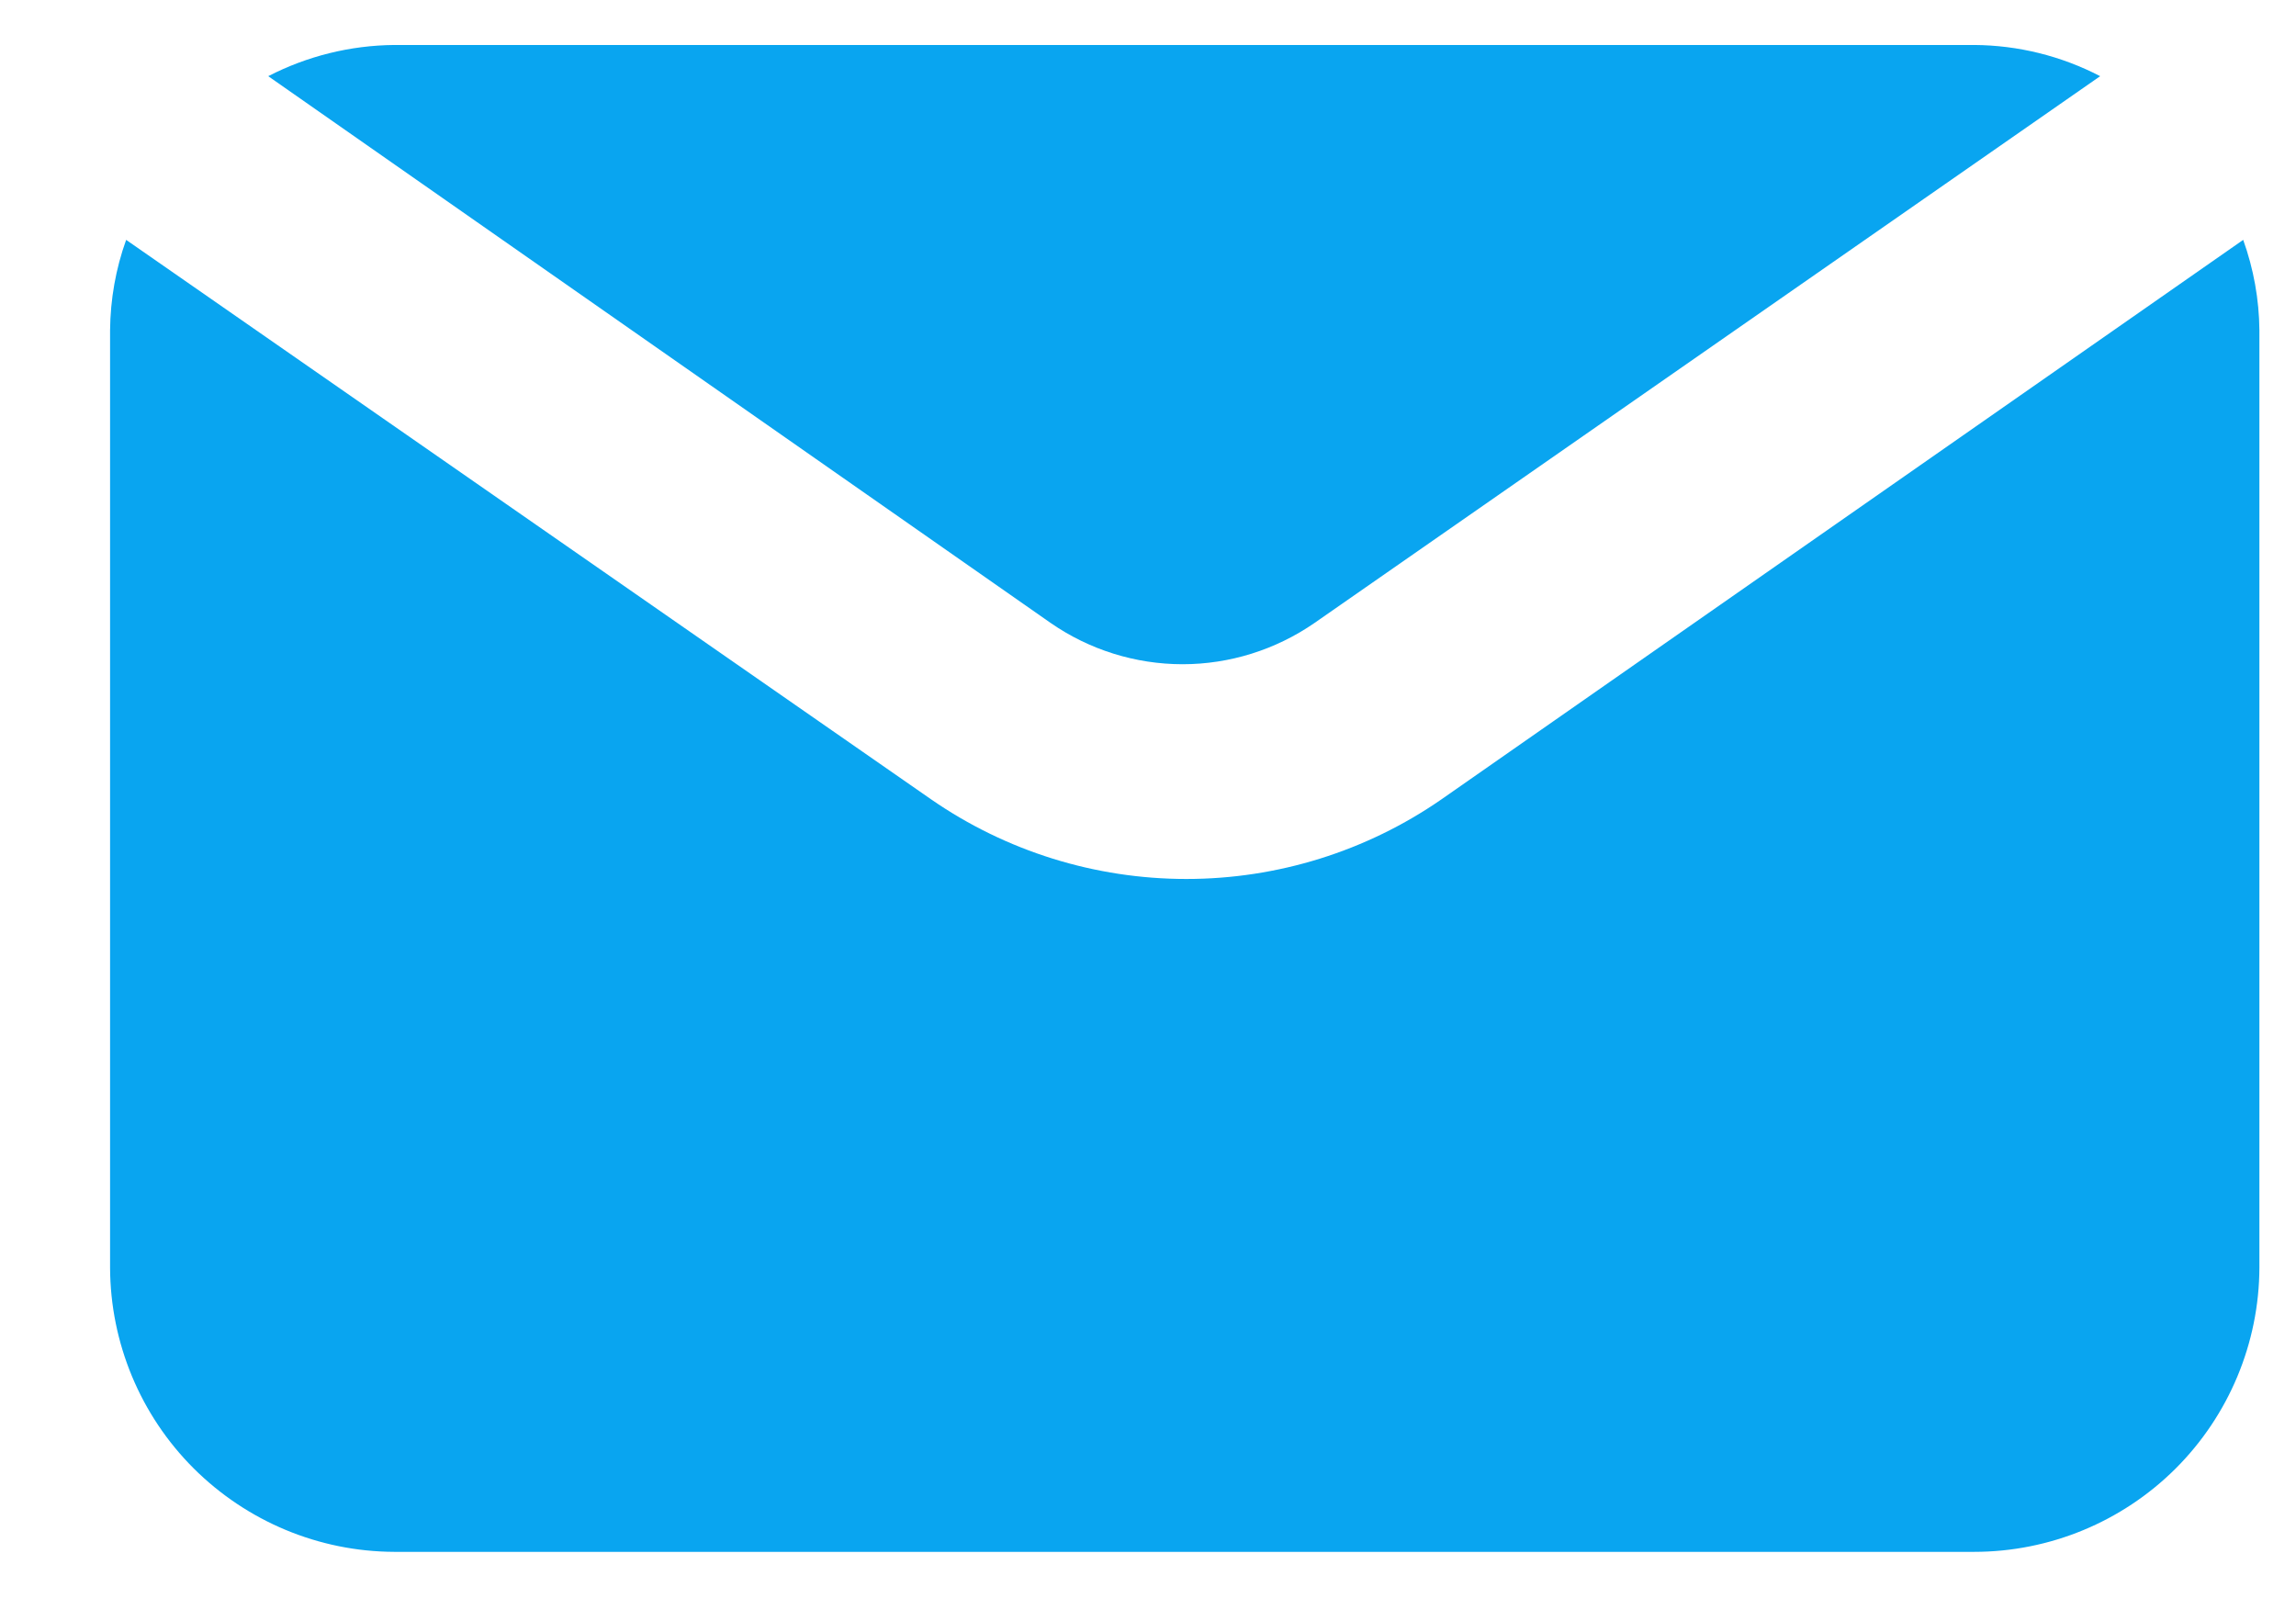
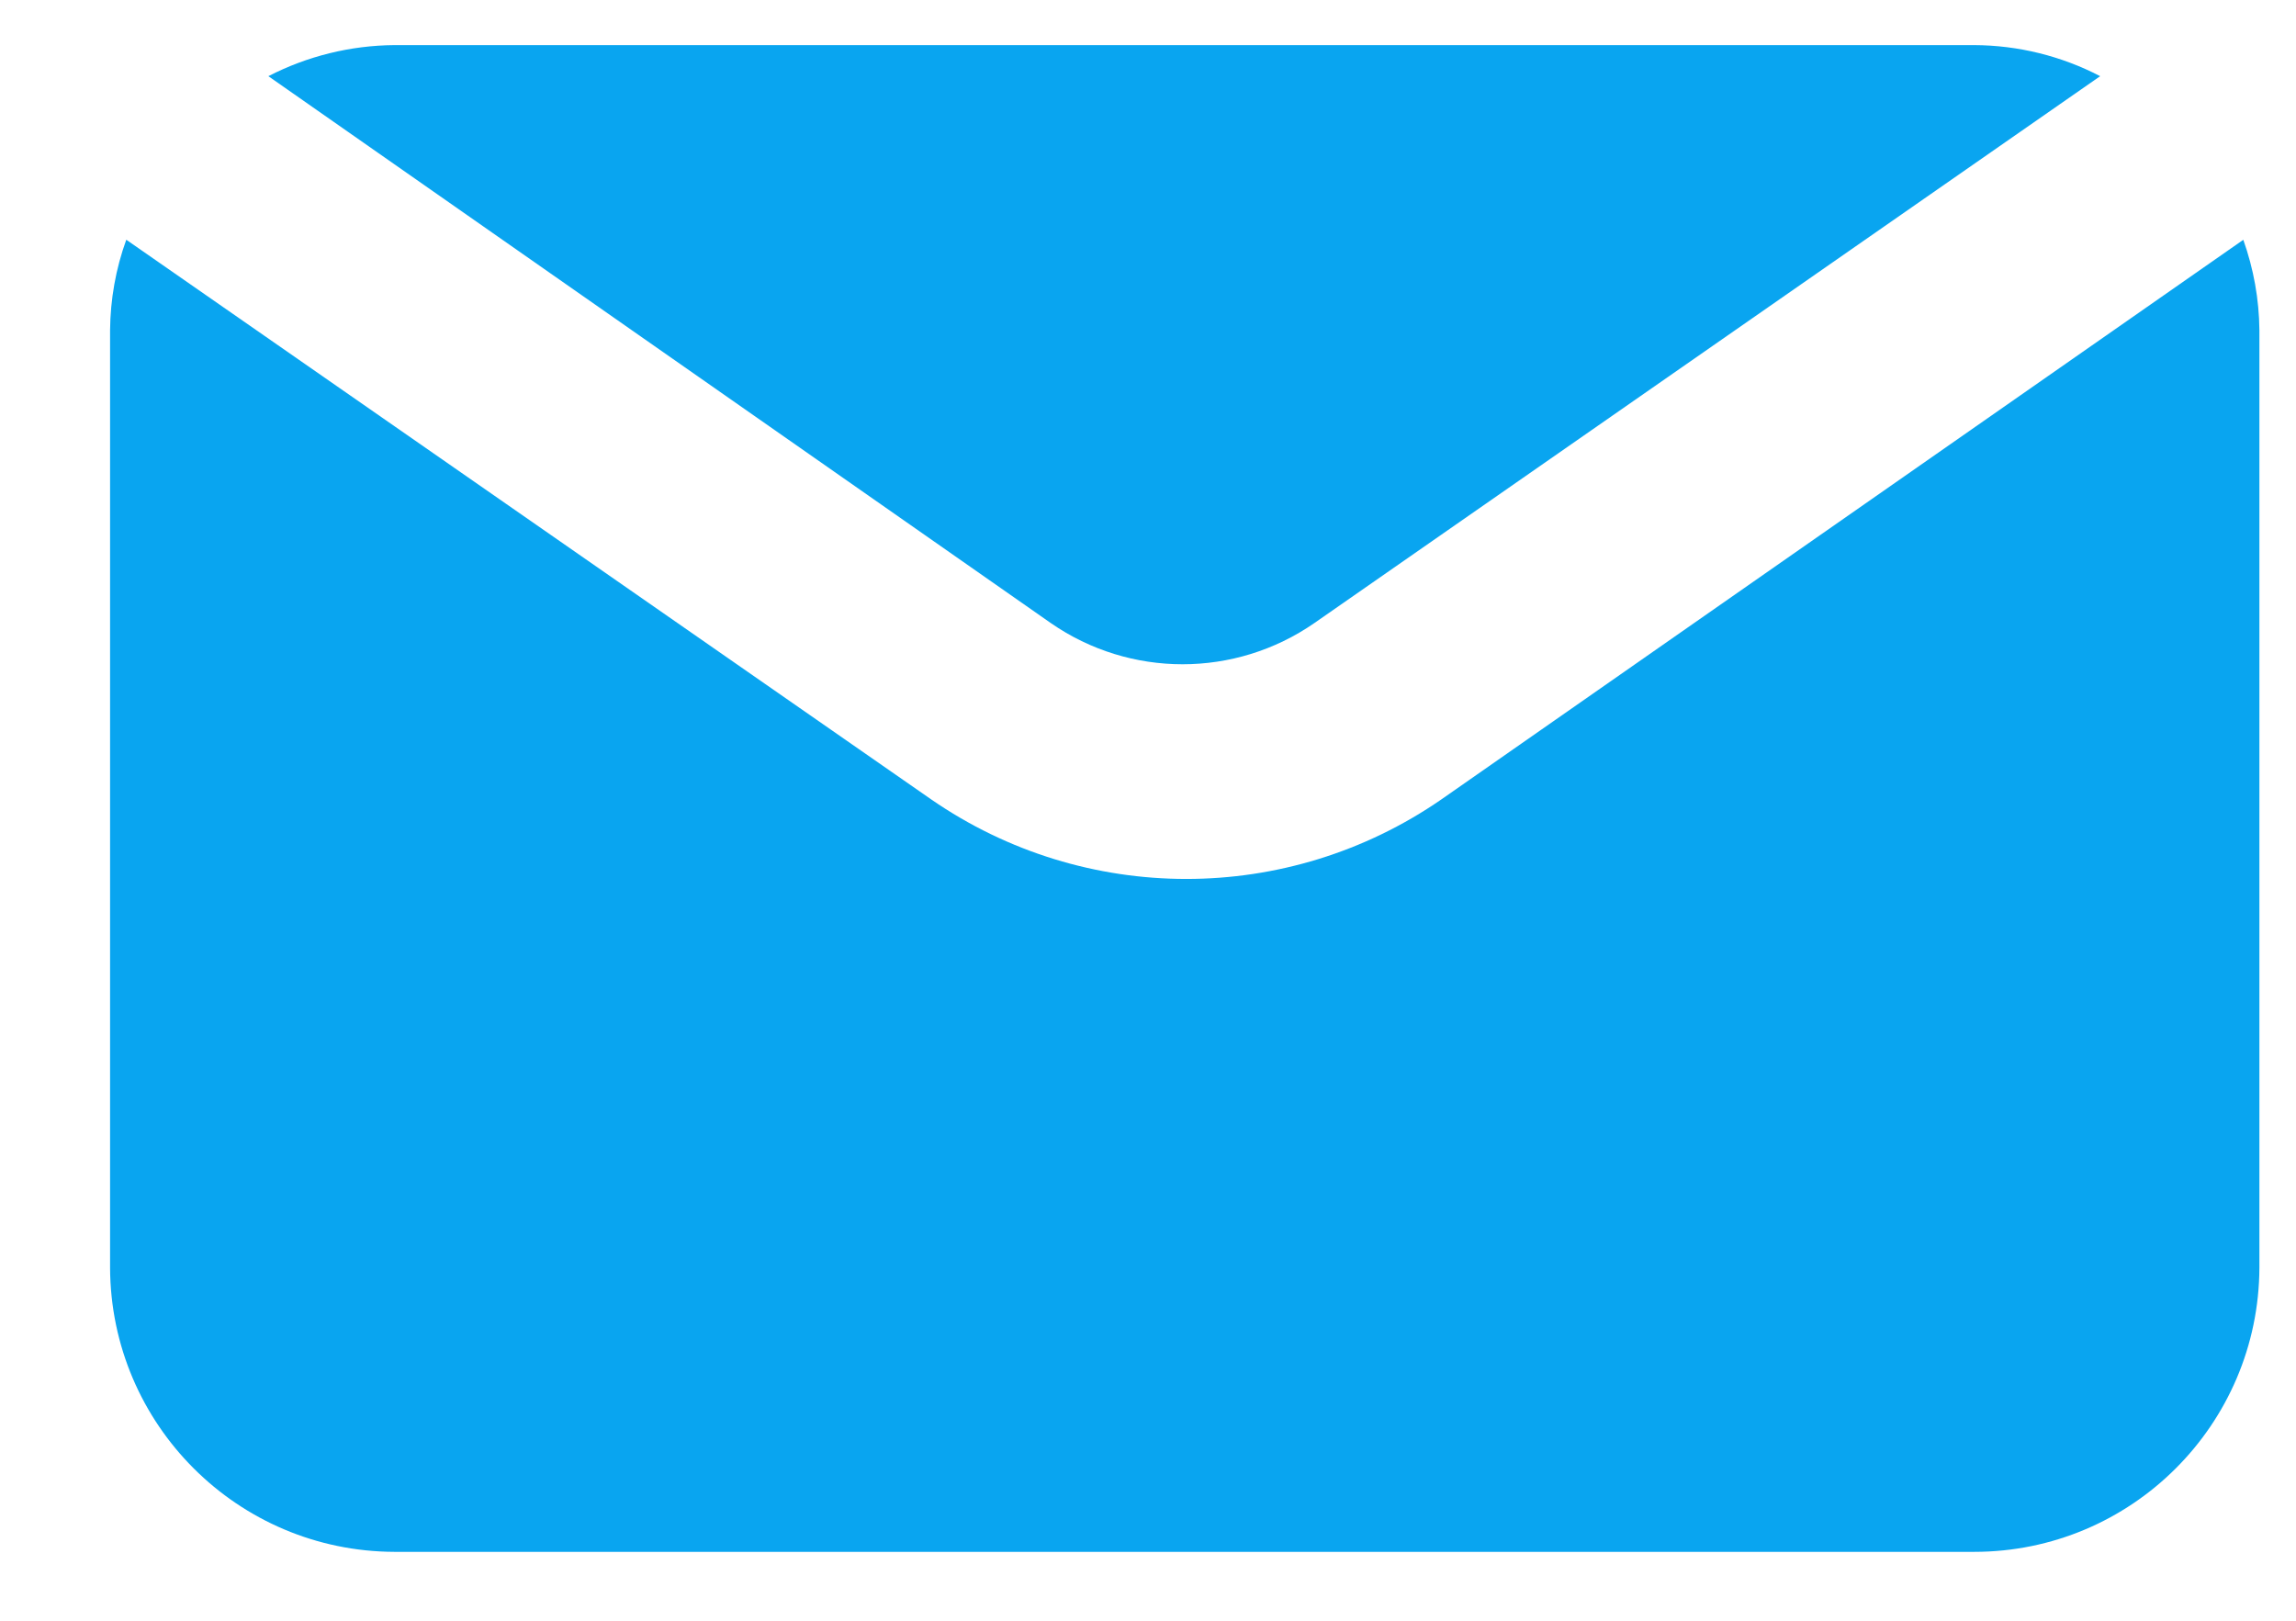
- <svg xmlns="http://www.w3.org/2000/svg" width="17" height="12" viewBox="0 0 17 12" fill="none">
-   <path d="M16.609 1.776C16.686 1.99 16.727 2.217 16.729 2.445V9.386C16.727 9.945 16.503 10.48 16.108 10.874C15.712 11.268 15.176 11.49 14.617 11.49H2.919C2.361 11.488 1.828 11.265 1.433 10.871C1.039 10.477 0.817 9.943 0.815 9.386V2.445C0.817 2.217 0.857 1.99 0.934 1.776L6.895 5.919C7.45 6.303 8.109 6.508 8.784 6.508C9.459 6.508 10.117 6.303 10.672 5.919L16.609 1.776ZM7.78 4.613C8.066 4.811 8.407 4.918 8.756 4.918C9.105 4.918 9.445 4.811 9.732 4.613L15.55 0.564C15.261 0.414 14.942 0.335 14.617 0.333H2.919C2.594 0.336 2.275 0.415 1.986 0.564L7.78 4.613Z" fill="#09A5F0" />
+ <svg xmlns="http://www.w3.org/2000/svg" width="17" height="12" fill="none" viewBox="0 0 17 12">
+   <path fill="#09A5F0" d="M16.61 1.776c.076.214.117.44.119.669v6.94a2.112 2.112 0 0 1-2.112 2.105H2.92A2.112 2.112 0 0 1 .815 9.386V2.445c.002-.228.042-.455.12-.67l5.96 4.144a3.323 3.323 0 0 0 3.777 0l5.937-4.143ZM7.78 4.613a1.713 1.713 0 0 0 1.952 0L15.55.564a2.04 2.04 0 0 0-.933-.23H2.92a2.072 2.072 0 0 0-.933.23L7.78 4.613Z" />
</svg>
